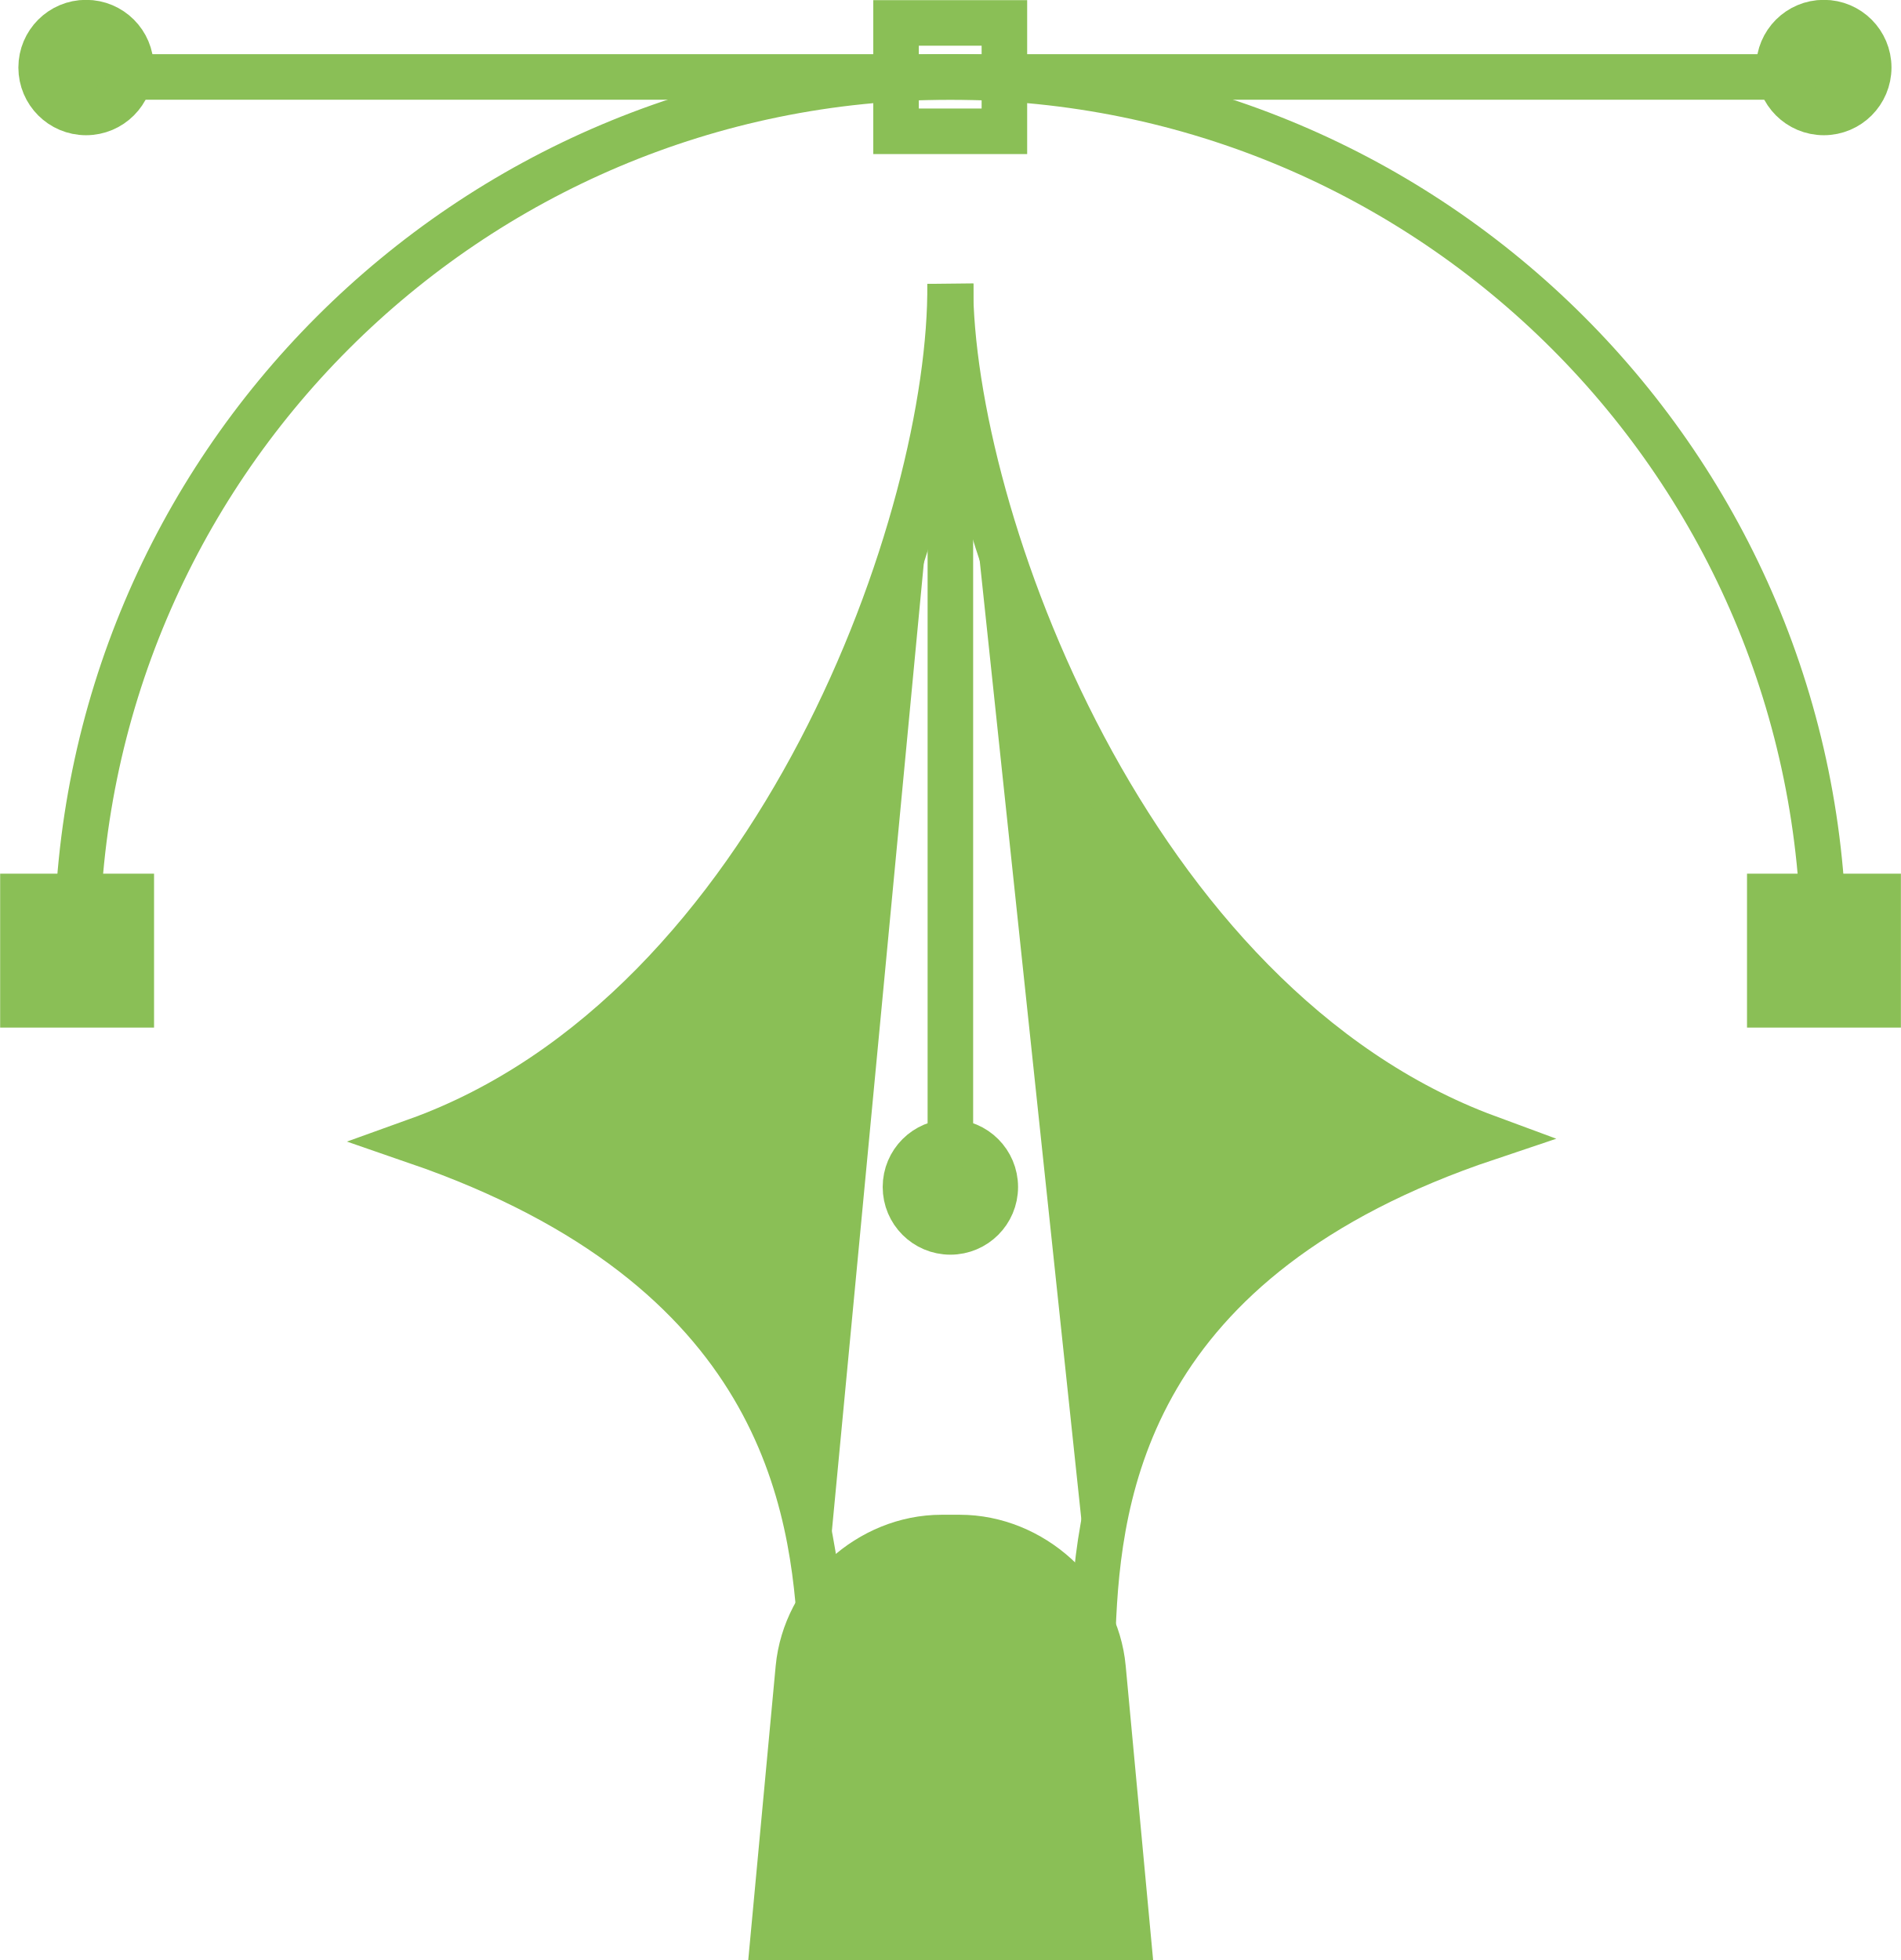
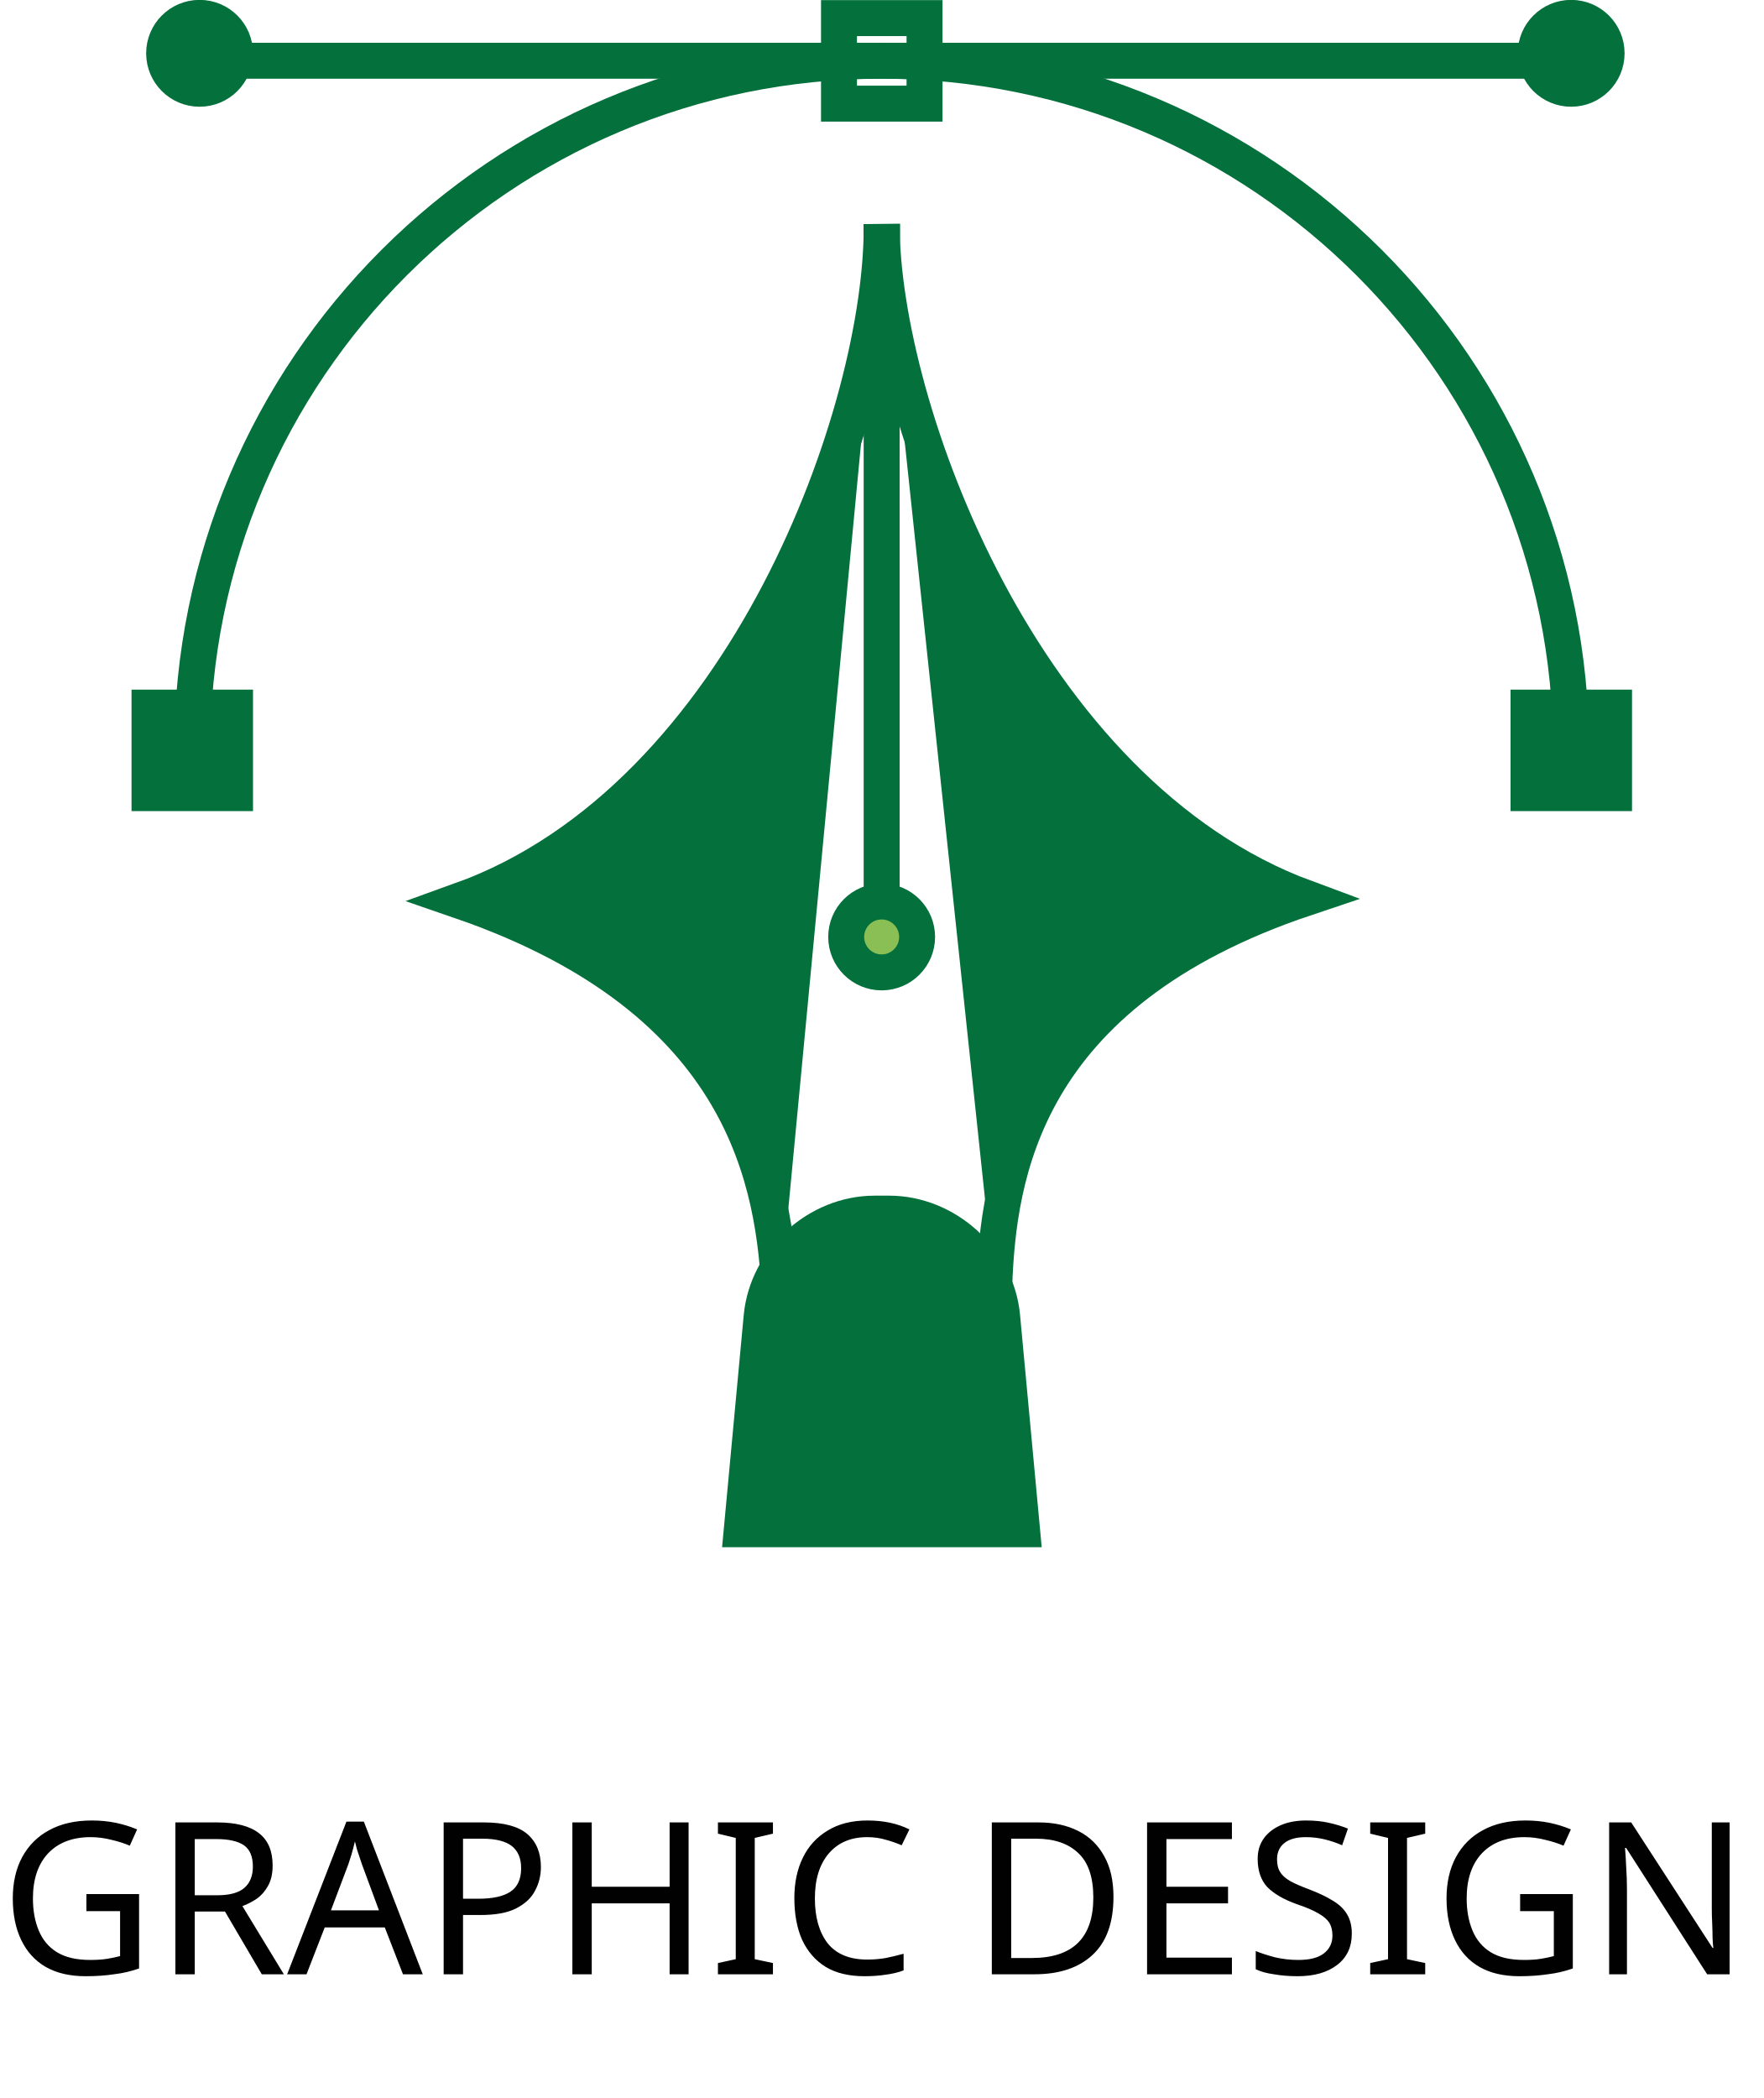
- <svg xmlns="http://www.w3.org/2000/svg" id="Layer_2" data-name="Layer 2" viewBox="0 0 60.52 62.4">
+ <svg xmlns="http://www.w3.org/2000/svg" id="Layer_2" data-name="Layer 2" viewBox="0 0 71.13 84.62">
  <defs>
    <style>
      .cls-1 {
        fill: none;
      }

-       .cls-1, .cls-2, .cls-3 {
-         stroke: #8abf56;
+       .cls-1, .cls-2, .cls-3, .cls-4 {
+         stroke: #04703c;
        stroke-miterlimit: 10;
      }

-       .cls-1, .cls-3 {
+       .cls-1, .cls-3, .cls-4 {
        stroke-width: 1.45px;
+       }
+ 
+       .cls-5 {
+         fill: #010101;
+         font-family: Poppins-Medium, Poppins;
+         font-size: 8.58px;
+         font-weight: 500;
      }

      .cls-2 {
        stroke-width: 1.47px;
      }

      .cls-2, .cls-3 {
+         fill: #04703c;
+       }
+ 
+       .cls-4 {
        fill: #8abf56;
      }
    </style>
  </defs>
  <g id="Layer_1-2" data-name="Layer 1">
    <g>
      <g>
-         <path class="cls-1" d="m2.45,30.26C2.45,14.9,14.9,2.45,30.26,2.45s27.81,12.45,27.81,27.81" />
-         <line class="cls-1" x1="58.07" y1="2.45" x2="2.45" y2="2.45" />
-         <path class="cls-3" d="m4.17,2.15c0,.79-.64,1.43-1.43,1.43s-1.43-.64-1.43-1.43.64-1.43,1.43-1.43,1.43.64,1.43,1.43Z" />
-         <path class="cls-3" d="m59.5,2.15c0,.79-.64,1.43-1.43,1.43s-1.43-.64-1.43-1.43.64-1.43,1.43-1.43,1.43.64,1.43,1.43Z" />
-         <rect class="cls-1" x="28.53" y=".73" width="3.45" height="3.45" />
-         <rect class="cls-3" x=".73" y="28.54" width="3.45" height="3.45" />
-         <rect class="cls-3" x="56.35" y="28.54" width="3.45" height="3.45" />
+         <g>
+           <path class="cls-1" d="m7.75,30.26C7.75,14.9,20.2,2.45,35.56,2.45s27.81,12.45,27.81,27.81" />
+           <line class="cls-1" x1="63.37" y1="2.45" x2="7.75" y2="2.45" />
+           <path class="cls-3" d="m9.48,2.15c0,.79-.64,1.43-1.43,1.43s-1.43-.64-1.43-1.43.64-1.43,1.43-1.43,1.43.64,1.43,1.43Z" />
+           <path class="cls-3" d="m64.8,2.15c0,.79-.64,1.43-1.43,1.43s-1.43-.64-1.43-1.43.64-1.43,1.43-1.43,1.43.64,1.43,1.43Z" />
+           <rect class="cls-1" x="33.84" y=".73" width="3.45" height="3.45" />
+           <rect class="cls-3" x="6.03" y="28.54" width="3.45" height="3.45" />
+           <rect class="cls-3" x="61.65" y="28.54" width="3.45" height="3.45" />
+         </g>
+         <path class="cls-2" d="m31.46,52.29c-.22-4.45-1.25-11.95-12.89-15.96,11.55-4.15,17.08-19.89,17-27.3h0" />
+         <path class="cls-3" d="m40.1,51.86c.17-4.39,1.11-11.8,12.57-15.64-11.46-4.23-17.11-19.86-17.11-27.18h0" />
+         <path class="cls-3" d="m35.85,48.95h-.57c-2.3,0-4.34,1.86-4.56,4.15l-.8,8.58h11.3l-.8-8.58c-.21-2.29-2.26-4.15-4.56-4.15Z" />
+         <line class="cls-1" x1="35.56" y1="9.04" x2="35.56" y2="37.79" />
+         <path class="cls-4" d="m36.99,37.79c0,.79-.64,1.43-1.43,1.43s-1.43-.64-1.43-1.43.64-1.43,1.43-1.43,1.43.64,1.43,1.43Z" />
      </g>
-       <path class="cls-2" d="m26.15,52.29c-.22-4.45-1.25-11.95-12.89-15.96,11.55-4.15,17.08-19.89,17-27.3h0" />
-       <path class="cls-3" d="m34.8,51.86c.17-4.39,1.11-11.8,12.57-15.64-11.46-4.23-17.11-19.86-17.11-27.18h0" />
-       <path class="cls-3" d="m30.55,48.95h-.57c-2.3,0-4.34,1.86-4.56,4.15l-.8,8.58h11.3l-.8-8.58c-.21-2.29-2.26-4.15-4.56-4.15Z" />
-       <line class="cls-1" x1="30.26" y1="9.04" x2="30.26" y2="37.79" />
-       <path class="cls-3" d="m31.69,37.79c0,.79-.64,1.43-1.43,1.43s-1.43-.64-1.43-1.43.64-1.43,1.43-1.43,1.43.64,1.43,1.43Z" />
+       <text class="cls-5" transform="translate(0 79.63)">
+         <tspan x="0" y="0">GRAPHIC DESIGN</tspan>
+       </text>
    </g>
  </g>
</svg>
